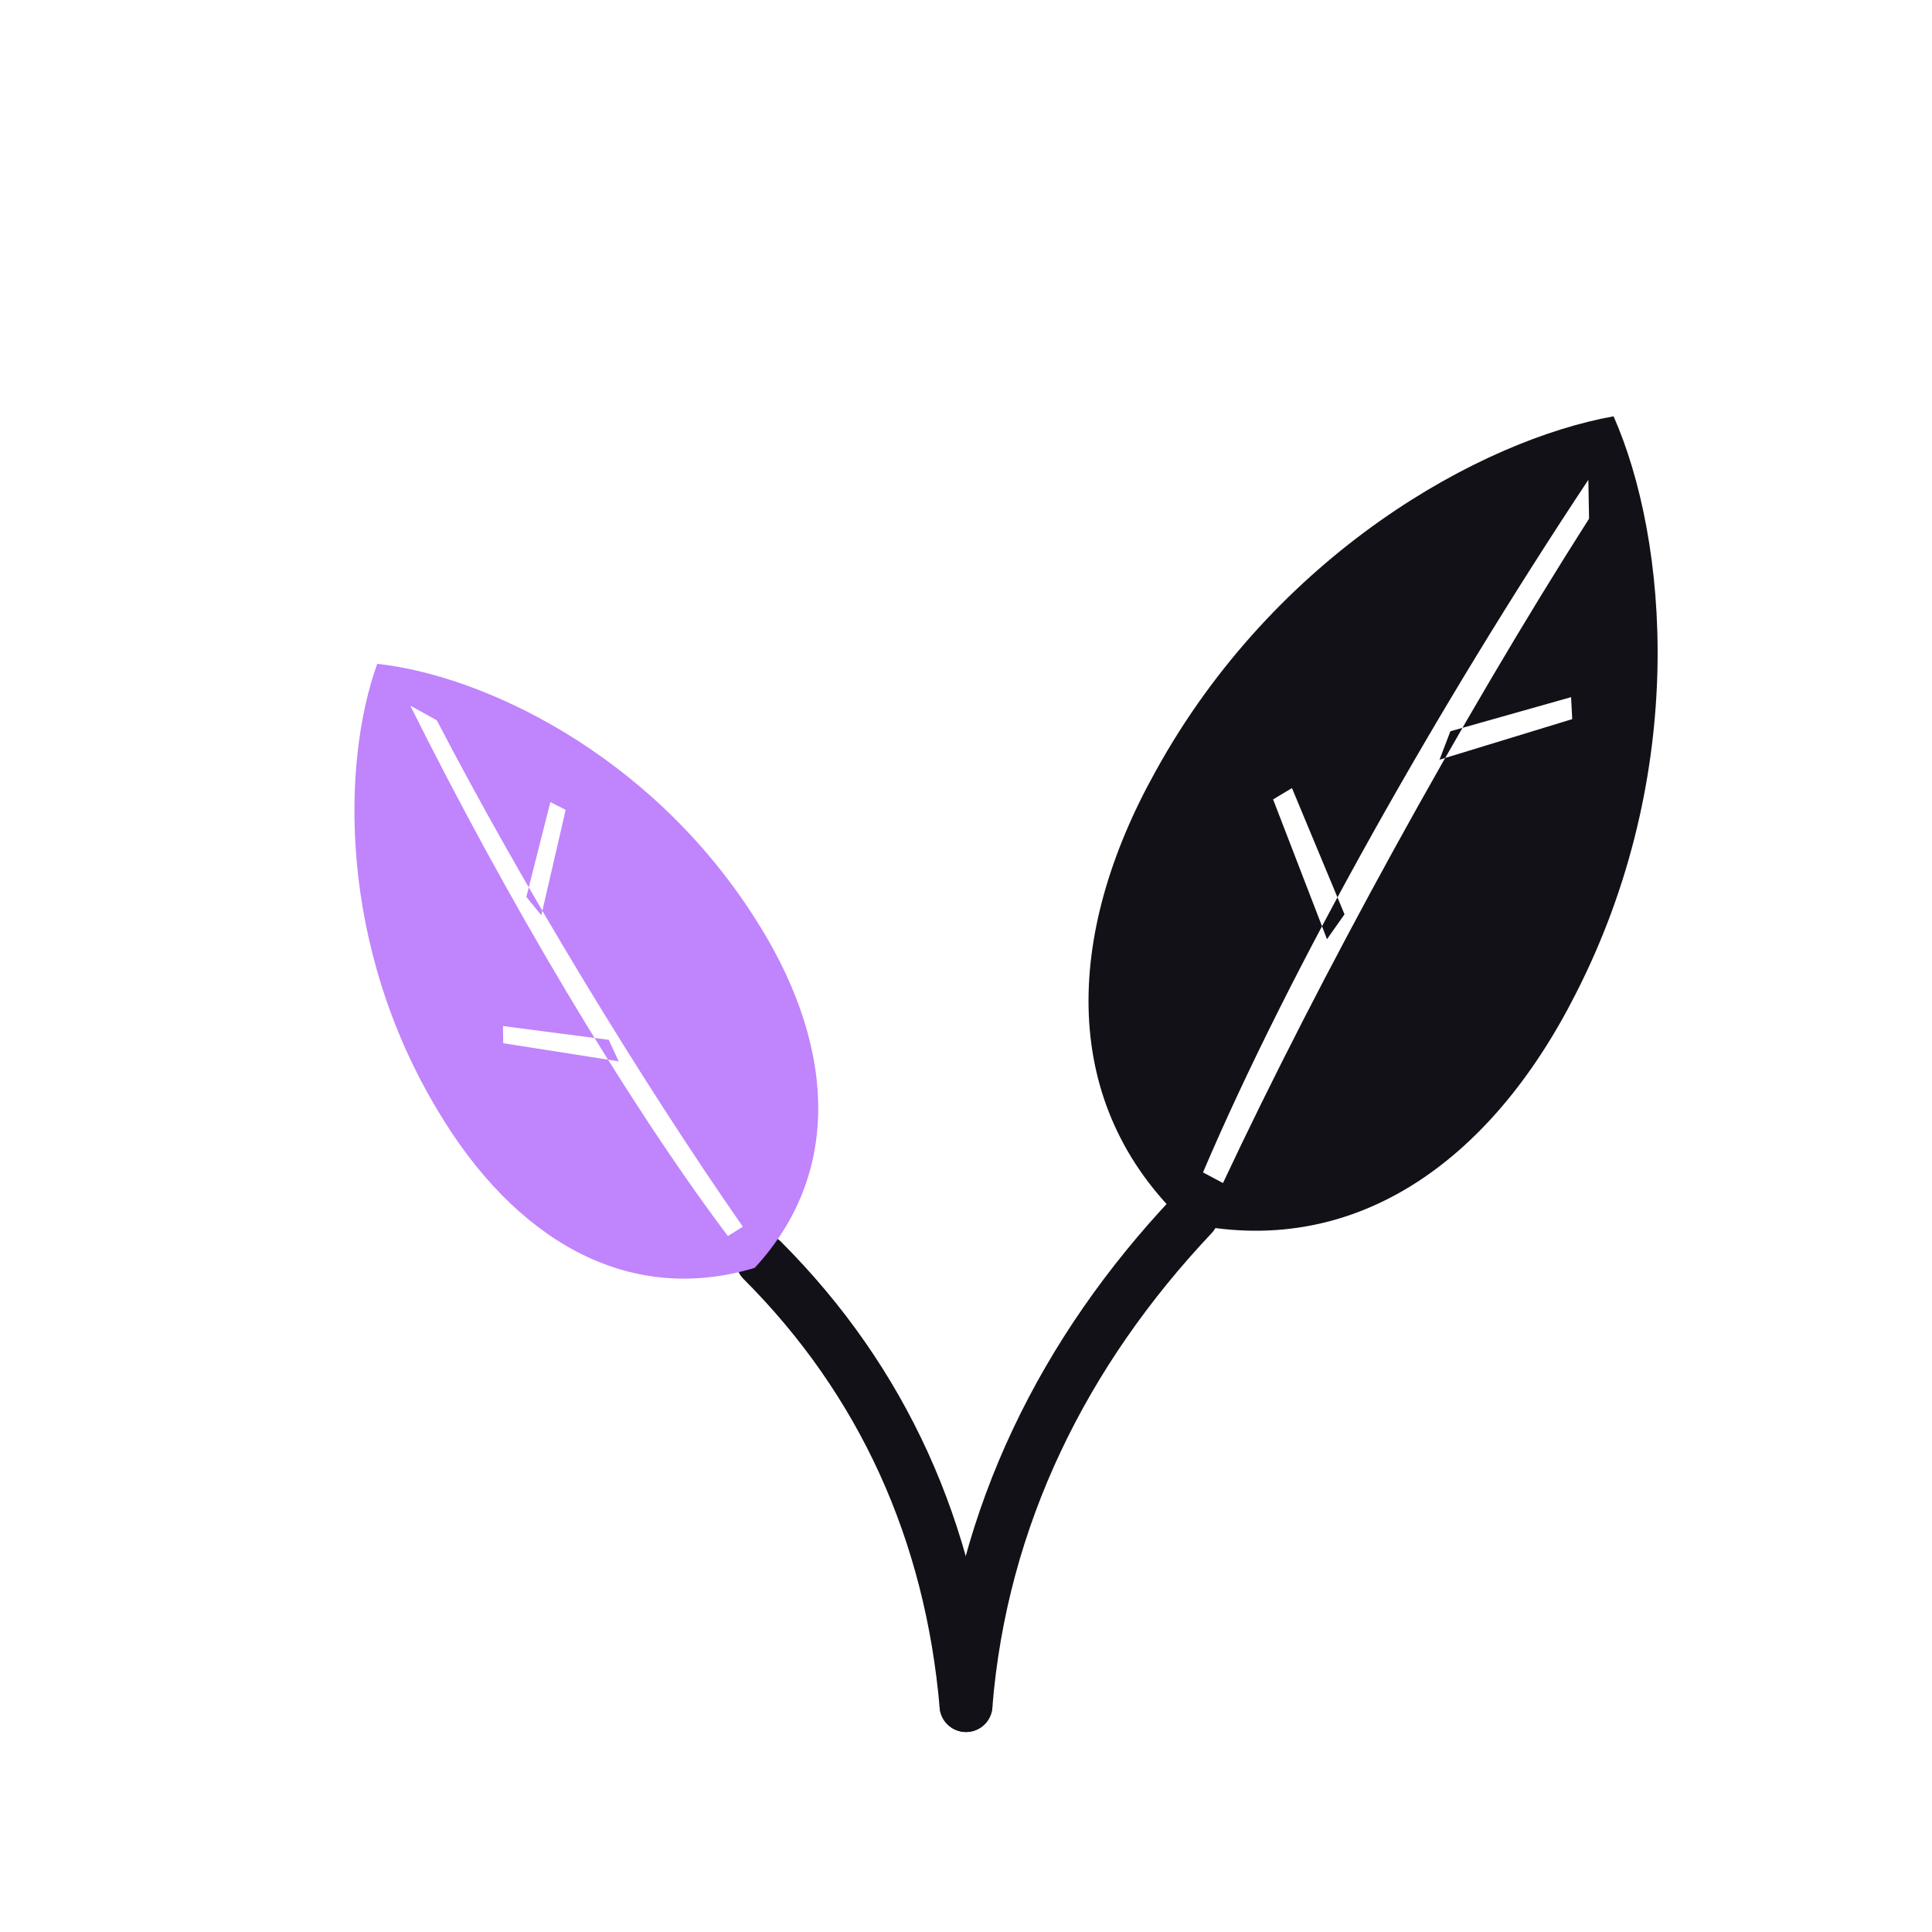
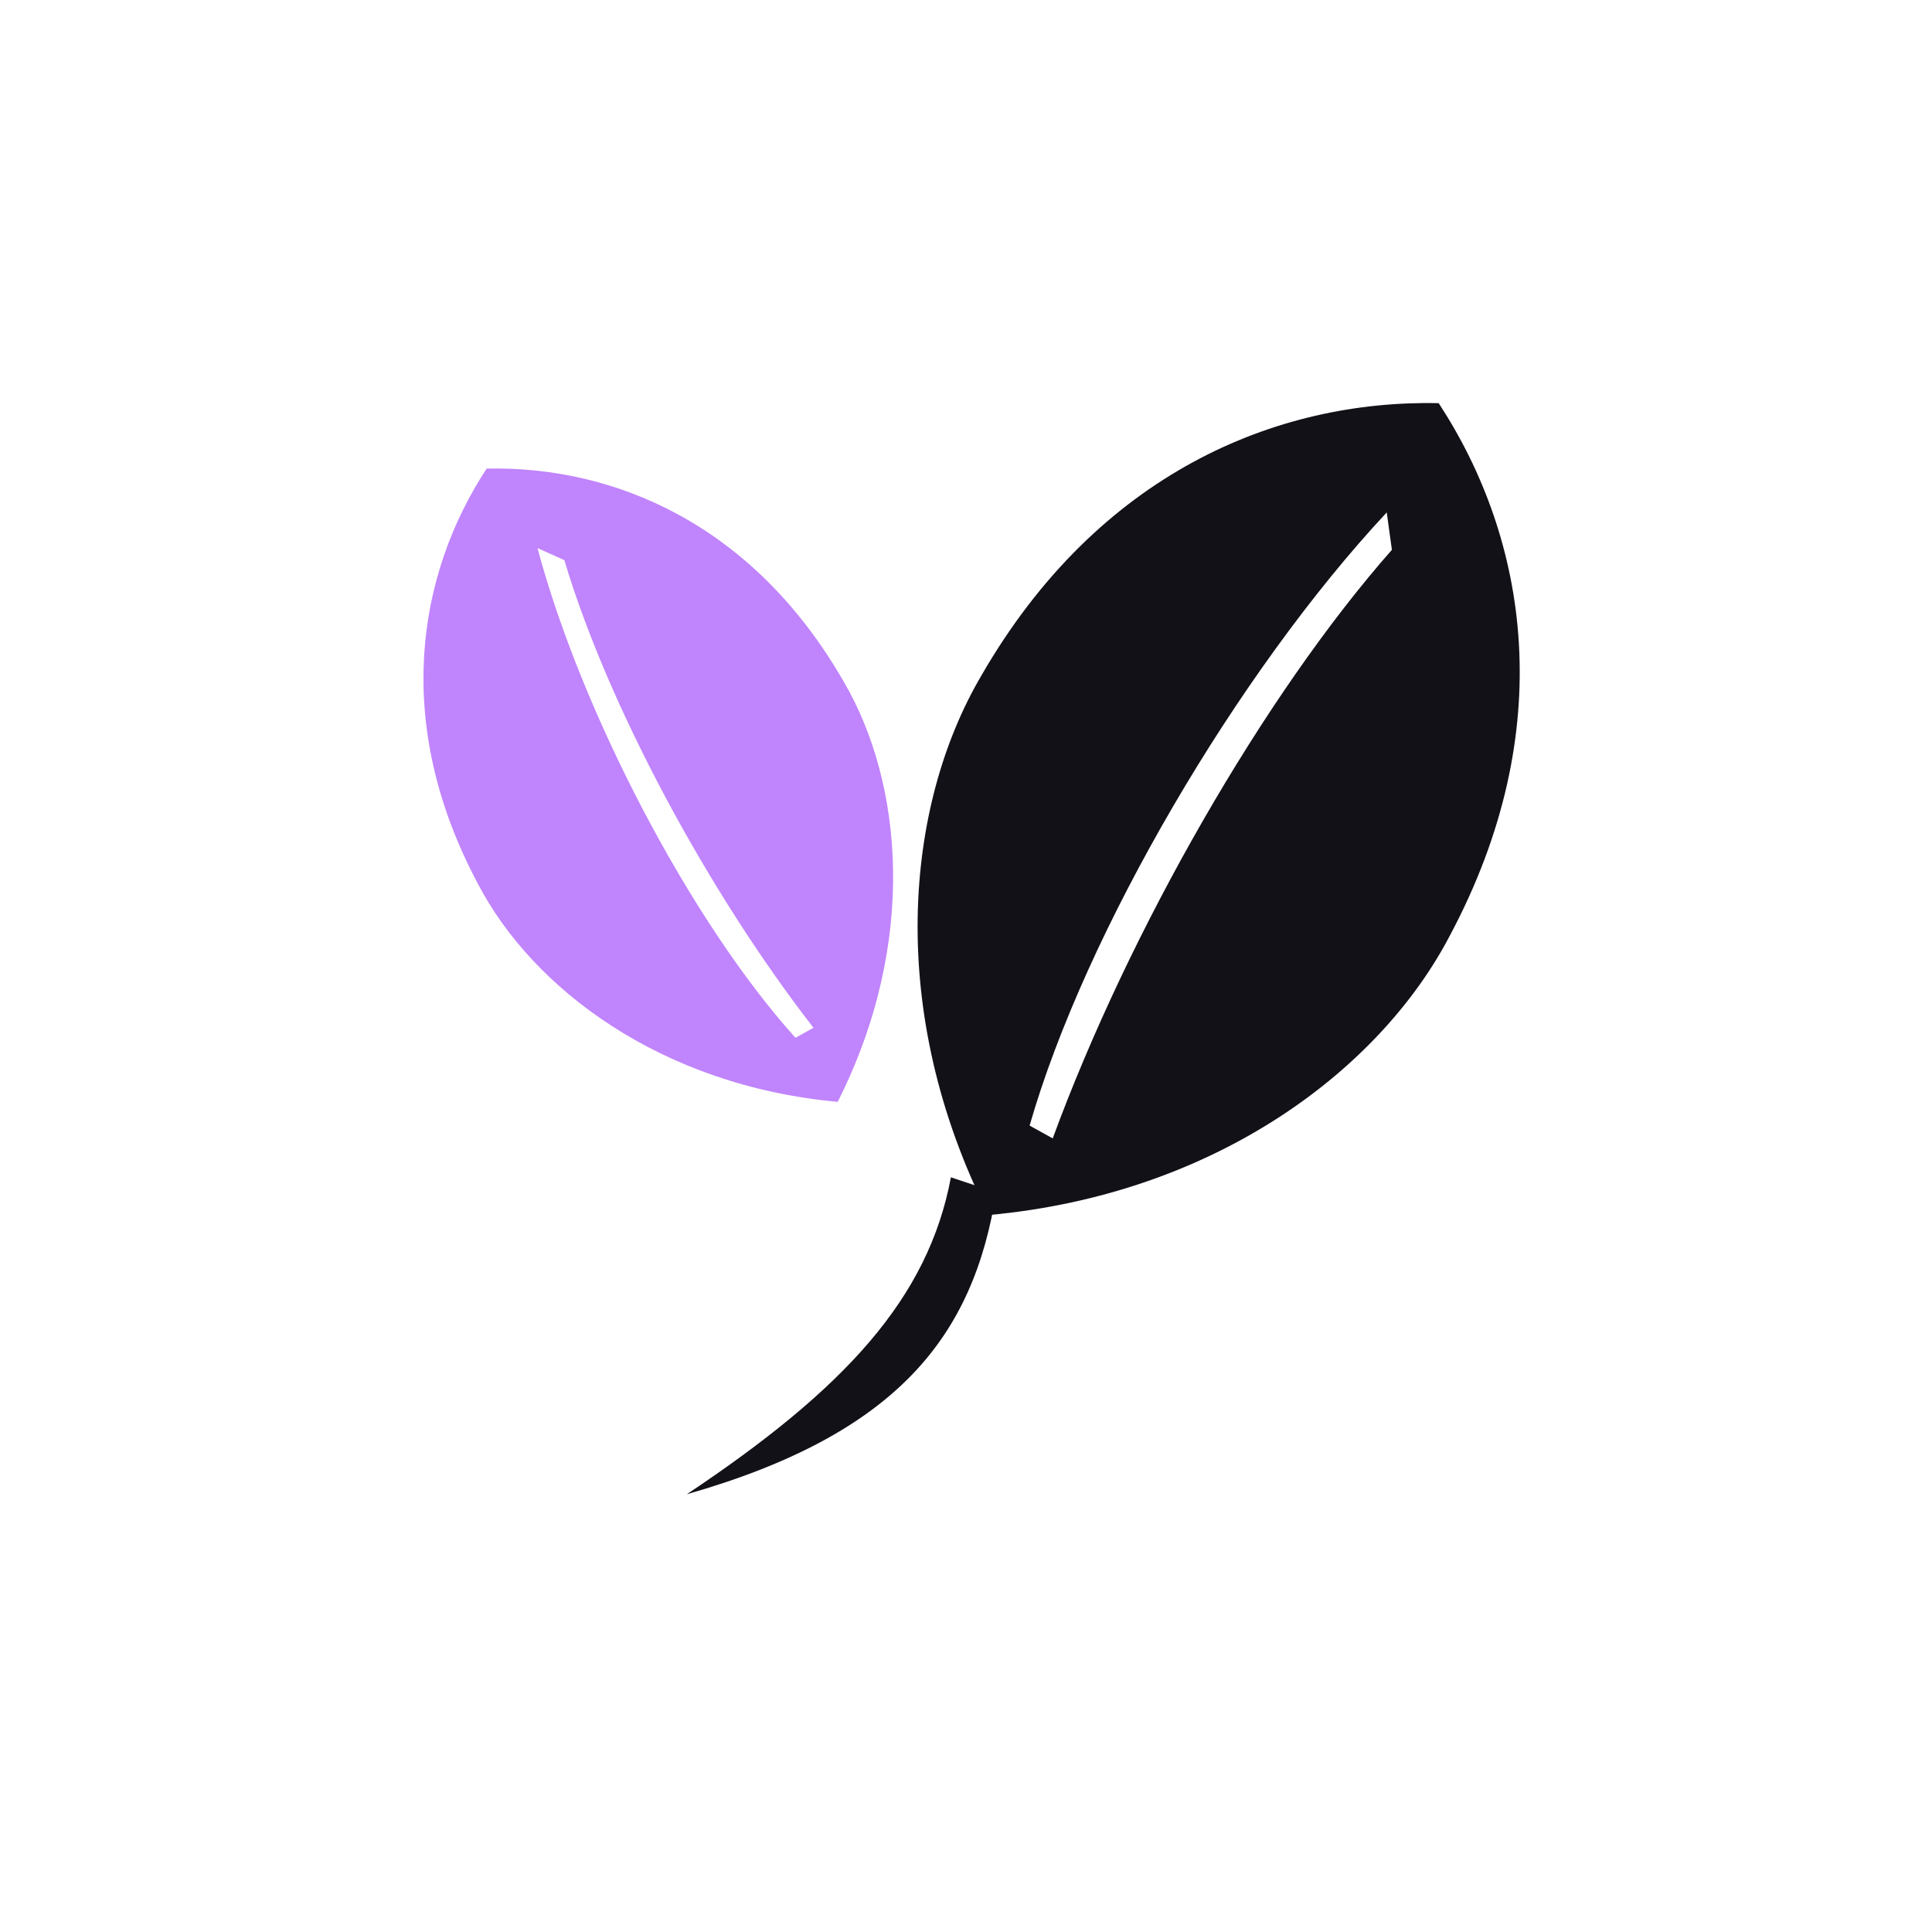
<svg xmlns="http://www.w3.org/2000/svg" viewBox="0 0 512 512">
  <g>
-     <path d="M256,452 C252,406 234,366 202,334" fill="none" stroke="#131118" stroke-width="14" stroke-linecap="round" />
-     <path d="M256,452 C260,402 282,358 316,322" fill="none" stroke="#131118" stroke-width="14" stroke-linecap="round" />
-     <g transform="translate(200 336) rotate(-32) scale(0.78)">
-       <path fill="#c084fc" fill-rule="evenodd" d="         M0,0 C-44,-12 -64,-52 -63,-102 C-62,-168 -28,-220 0,-242 C28,-220 62,-168 63,-102 C64,-52 44,-12 0,0 Z         M-2,-14 C-7,-72 -5,-152 2,-224 L7,-215 C2,-152 1,-74 4,-14 Z         M-2,-84 L-32,-110 L-29,-115 L-1,-92 Z         M2,-140 L28,-166 L25,-171 L1,-148 Z" />
+     <g transform="translate(222 292) rotate(-29) scale(0.78)">
+       <path fill="#c084fc" fill-rule="evenodd" d="         M0,0 C-50,-34 -72,-84 -71,-124 C-70,-186 -38,-226 0,-246 C38,-226 70,-186 71,-124 C72,-84 50,-34 0,0 Z         M-2,-26 C-14,-78 -12,-158 2,-214 L8,-206 C-3,-156 -4,-84 5,-26 Z" />
    </g>
-     <g transform="translate(314 324) rotate(28)">
-       <path fill="#131118" fill-rule="evenodd" d="         M0,0 C-44,-12 -64,-52 -63,-102 C-62,-168 -28,-220 0,-242 C28,-220 62,-168 63,-102 C64,-52 44,-12 0,0 Z         M-2,-14 C-7,-72 -5,-152 2,-224 L7,-215 C2,-152 1,-74 4,-14 Z         M-2,-84 L-32,-110 L-29,-115 L-1,-92 Z         M2,-140 L28,-166 L25,-171 L1,-148 Z" />
+     <g transform="translate(262 322) rotate(29)">
+       <path fill="#131118" fill-rule="evenodd" d="         M0,0 C-50,-34 -72,-84 -71,-124 C-70,-186 -38,-226 0,-246 C38,-226 70,-186 71,-124 C72,-84 50,-34 0,0 Z         M-2,-26 C-14,-78 -12,-158 2,-214 L8,-206 C-3,-156 -4,-84 5,-26 Z" />
    </g>
+     <path fill="#131118" d="M264,316 C258,354 238,380 182,396 C224,368 246,344 252,312 Z" />
  </g>
</svg>
